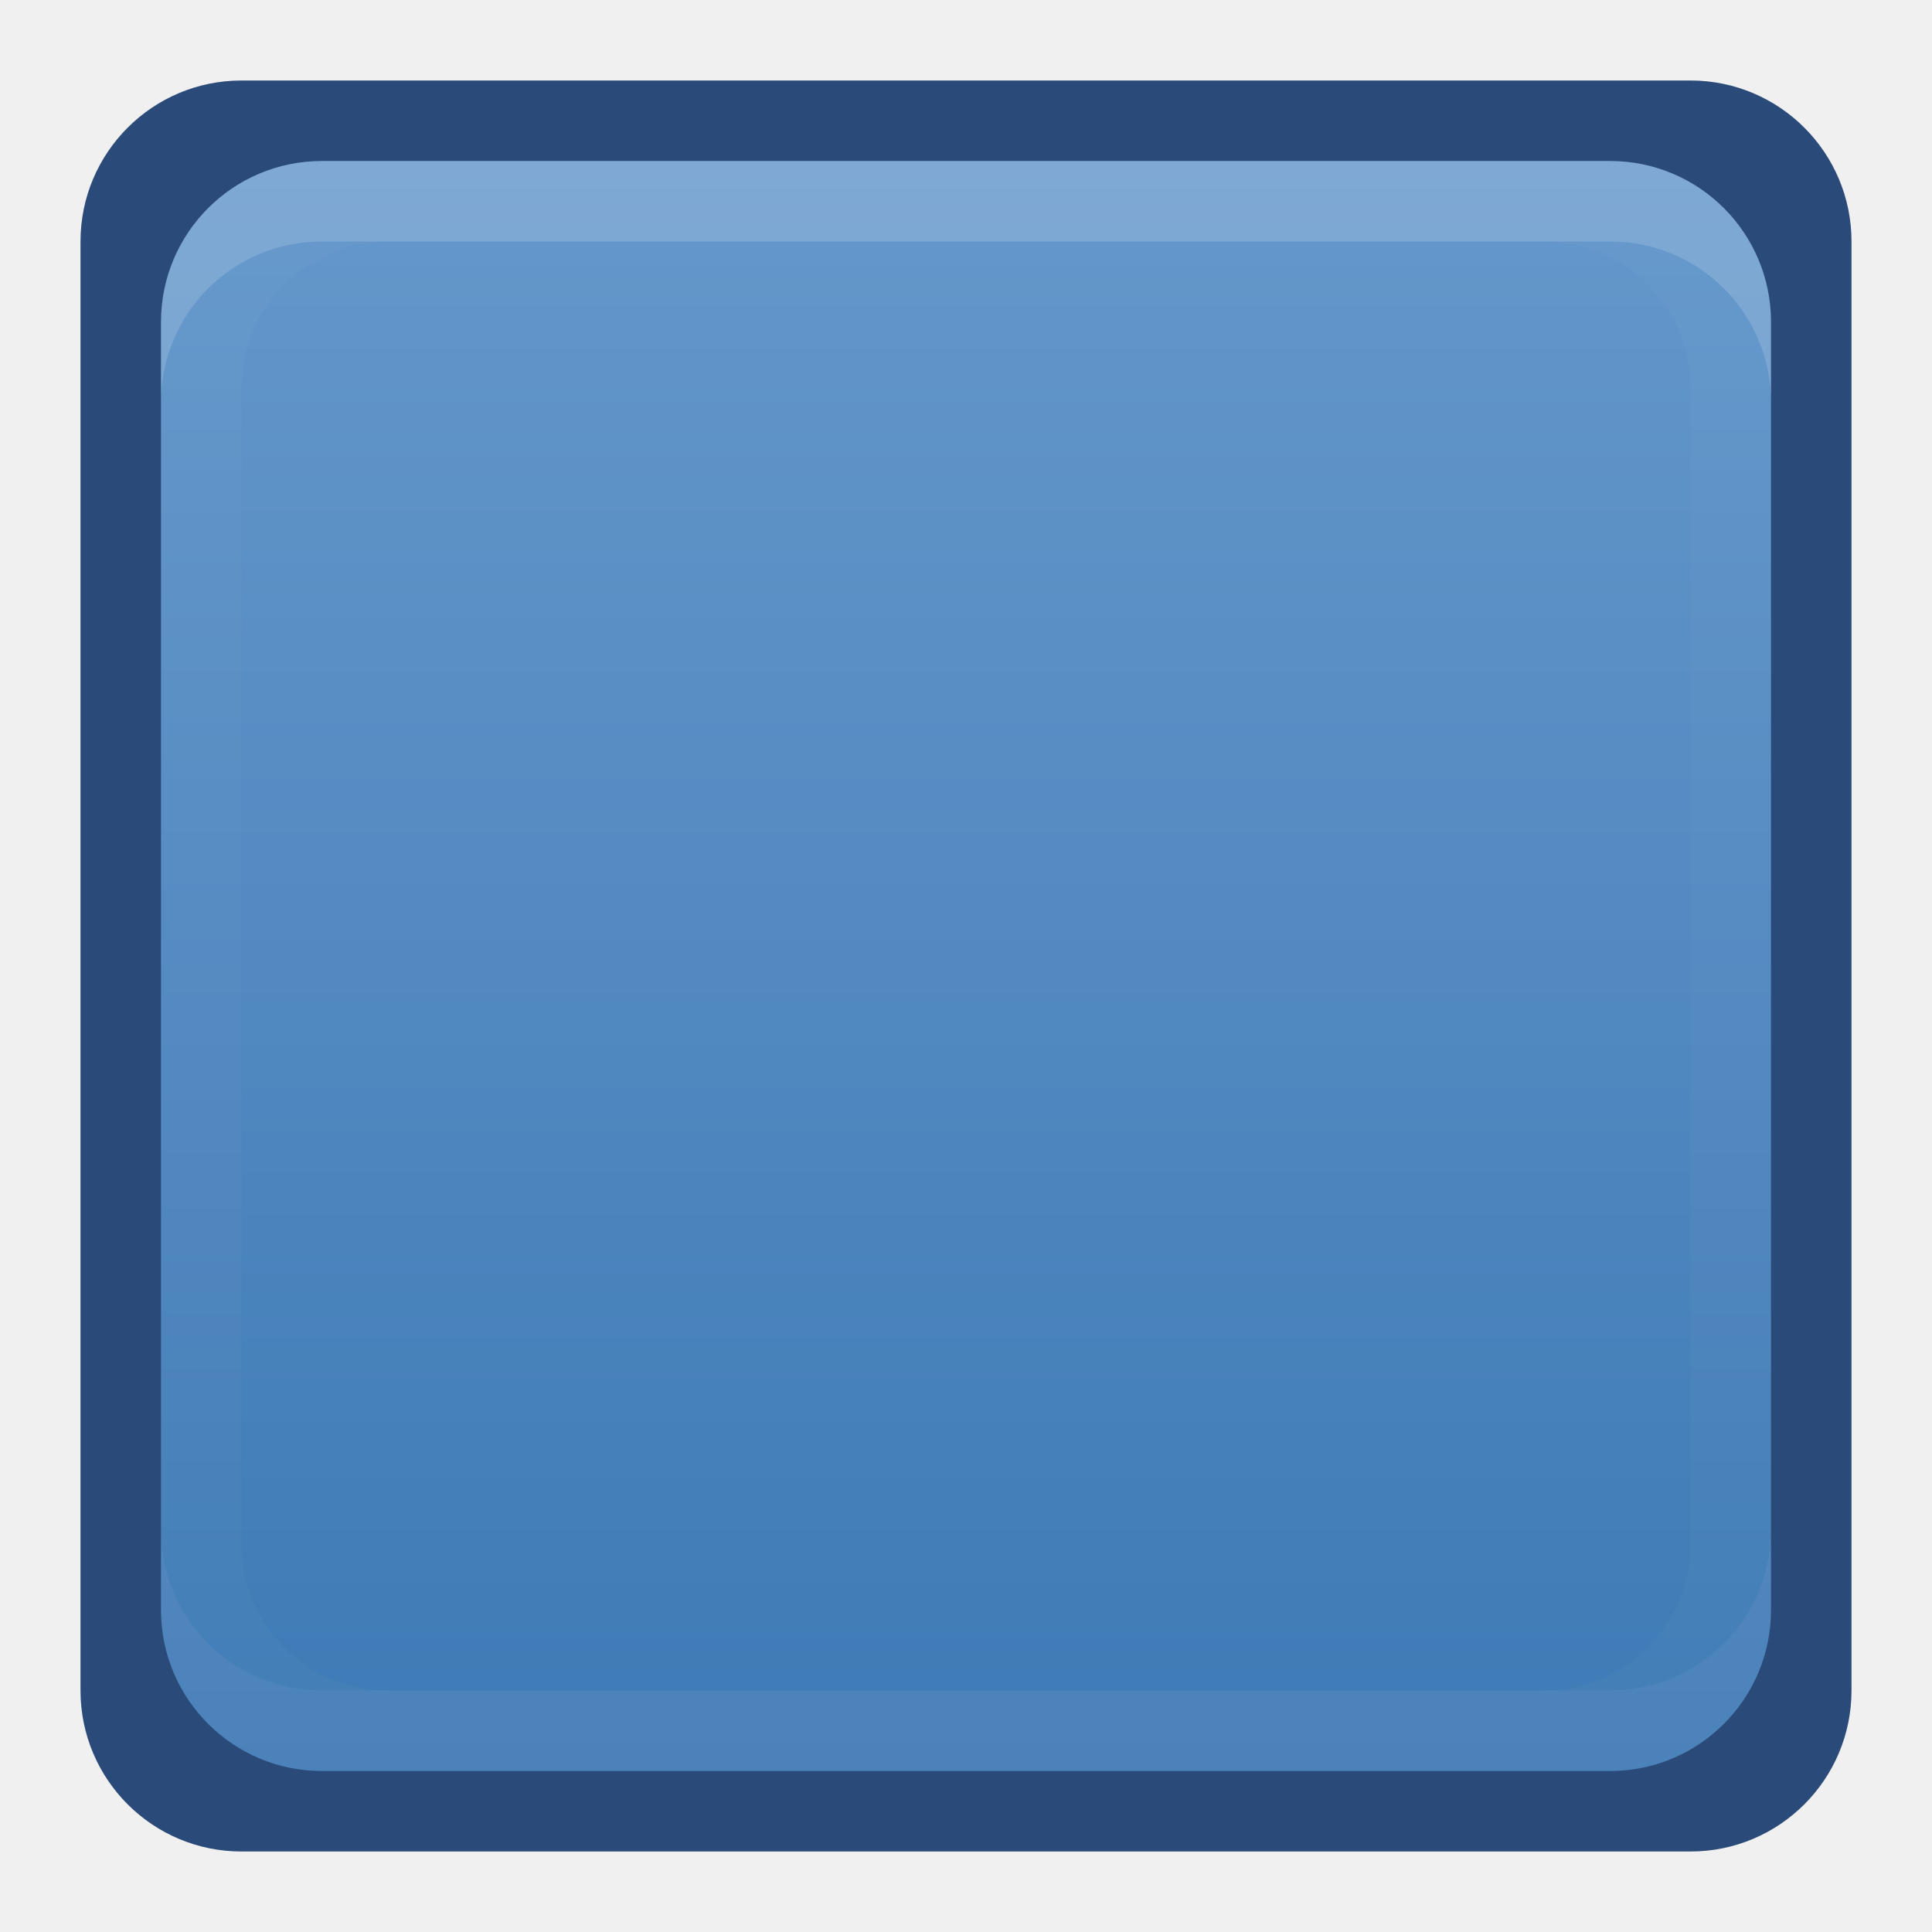
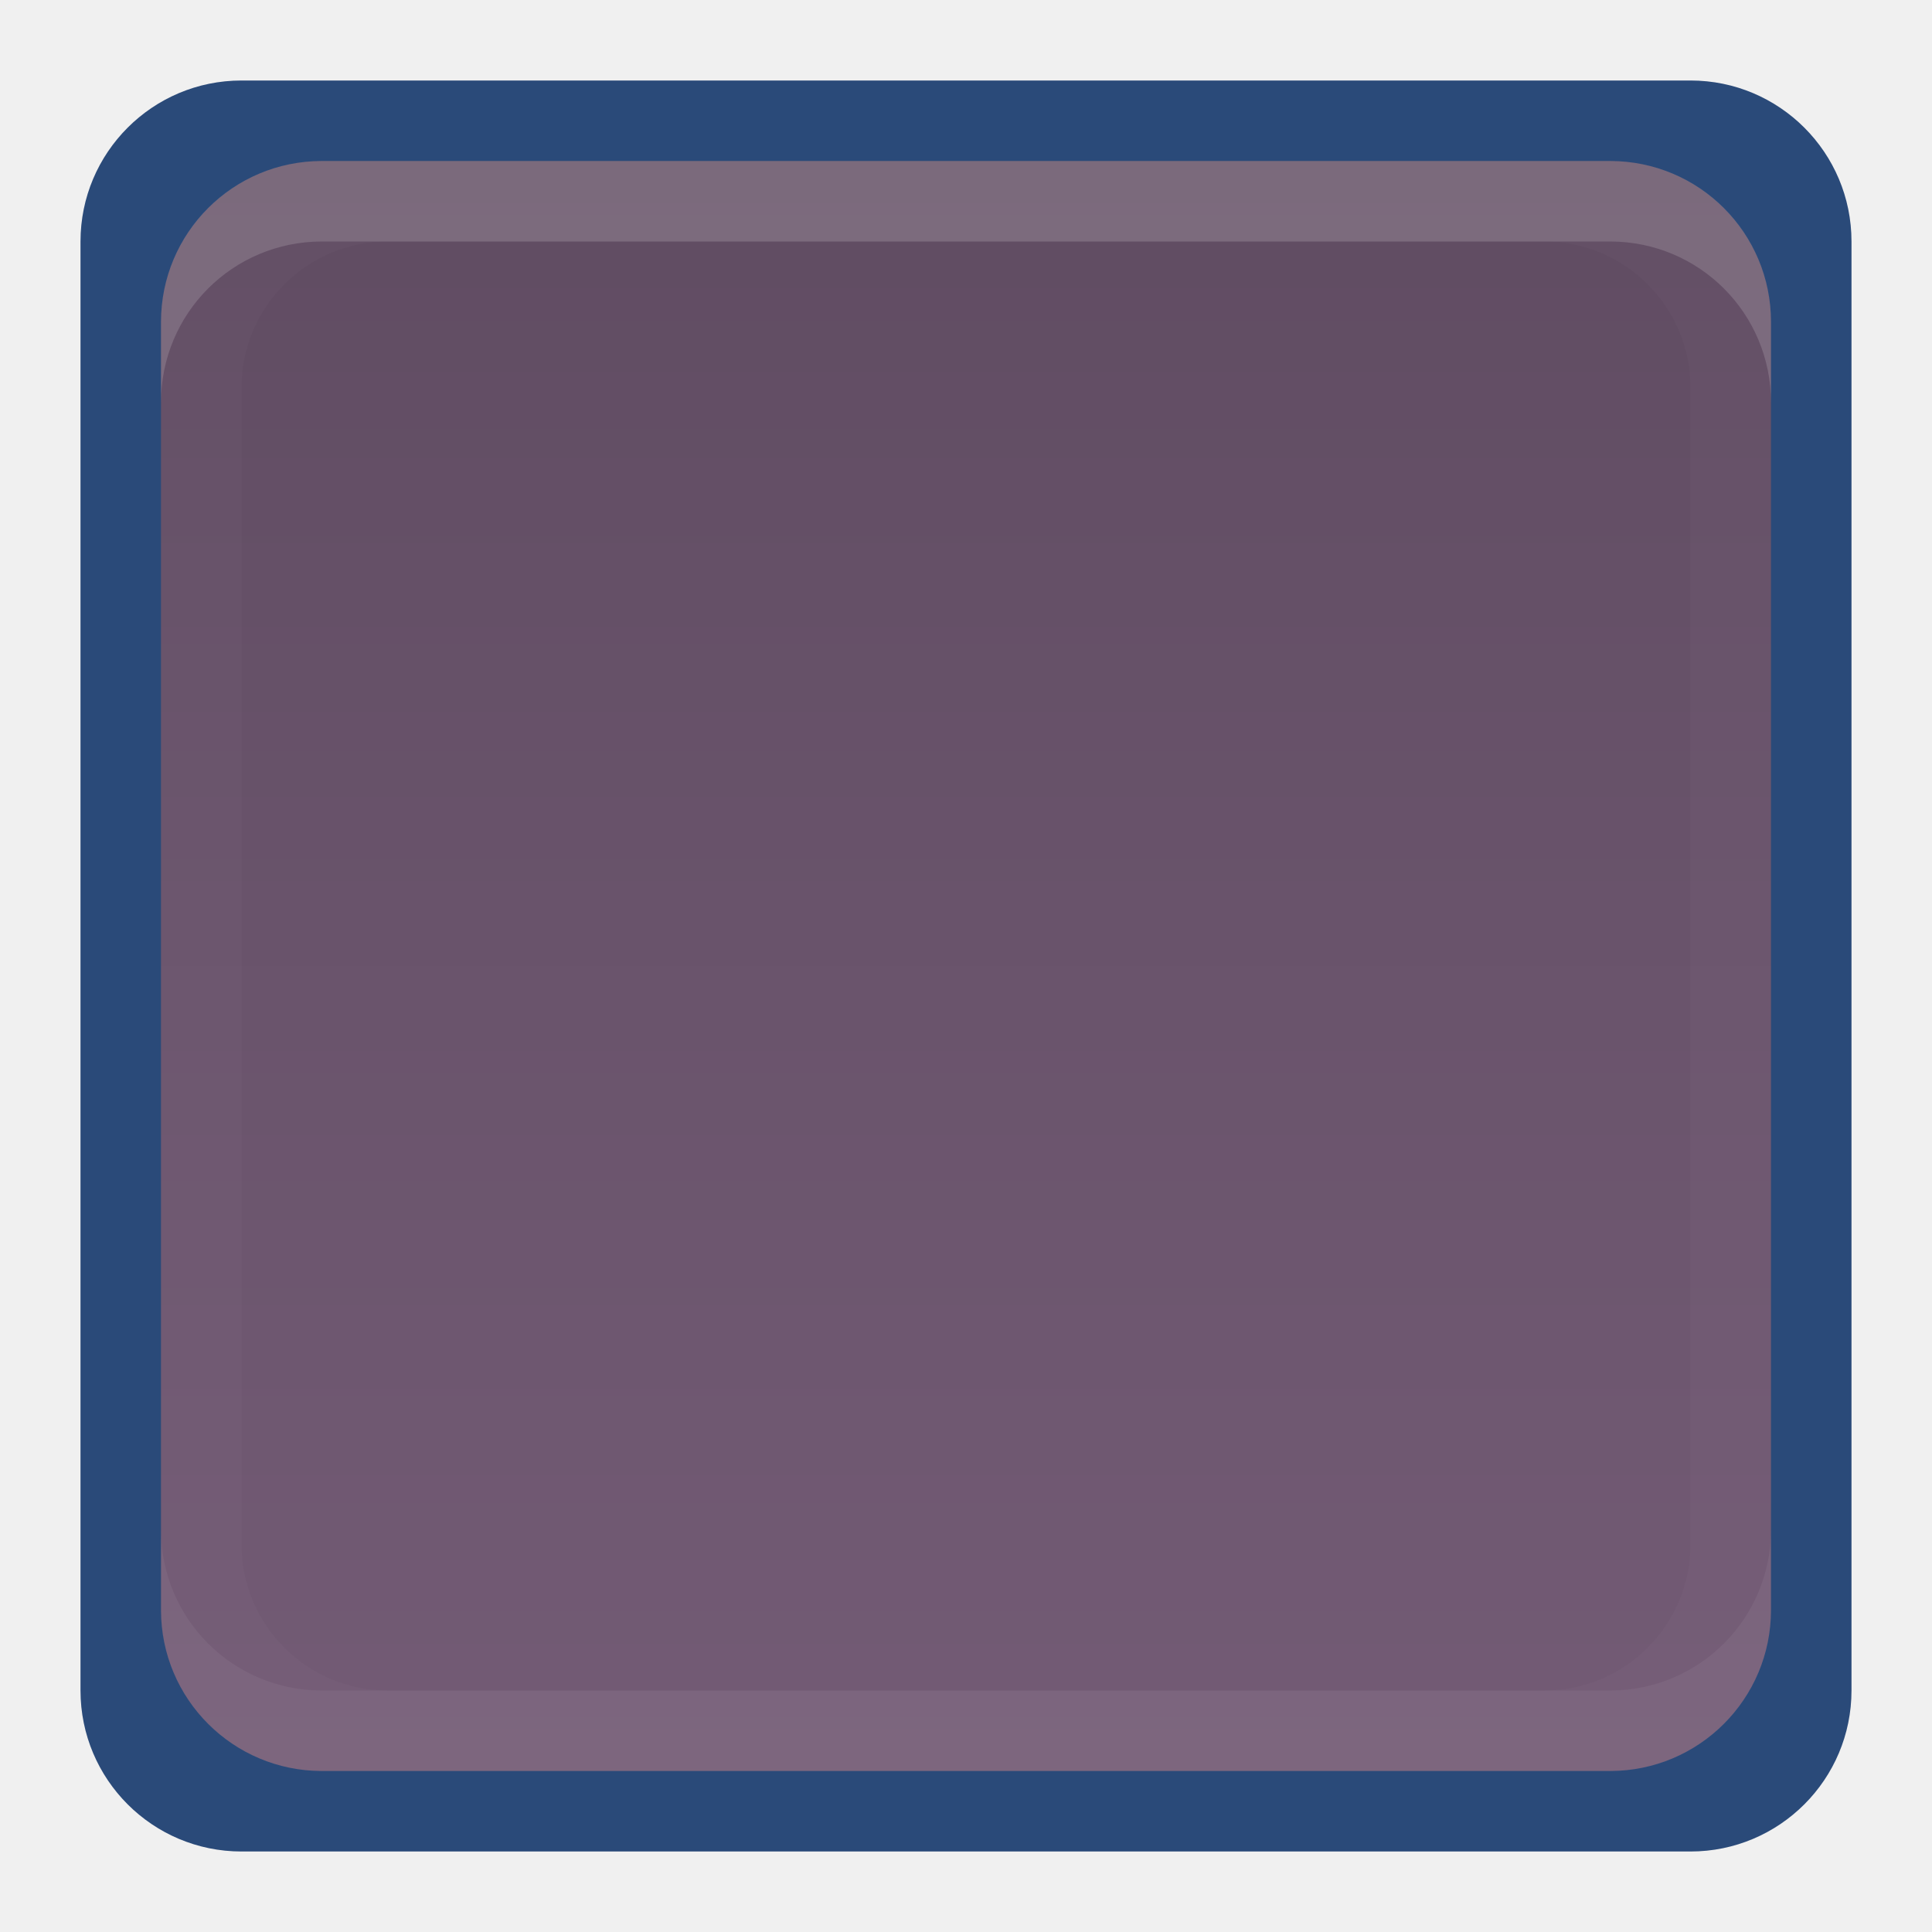
<svg xmlns="http://www.w3.org/2000/svg" xmlns:xlink="http://www.w3.org/1999/xlink" width="24" height="24" id="svg11300" version="1.0" style="display:inline;enable-background:new">
  <defs id="defs3">
    <linearGradient xlink:href="#linearGradient5236" id="linearGradient3821" x1="24" y1="22" x2="24" y2="2" gradientUnits="userSpaceOnUse" gradientTransform="translate(0,276)" />
    <linearGradient id="linearGradient5236">
-       <stop id="stop5238" offset="0" style="stop-color:#3e7ab6;stop-opacity:1;" />
-       <stop id="stop5240" offset="1" style="stop-color:#6598cb;stop-opacity:1;" />
+       <stop id="stop5238" offset="0" style="stop-color:#735b75;stop-opacity:1;" />
+       <stop id="stop5240" offset="1" style="stop-color:#604c62;stop-opacity:1;" />
    </linearGradient>
  </defs>
  <g style="display:inline" id="layer1" transform="translate(0,-276)">
    <rect rx="2" ry="2" y="277" x="1" height="22" width="22" id="rect3045" style="opacity:1;fill:#2a4a79;fill-opacity:1;stroke:none" />
    <rect style="fill:url(#linearGradient3821);fill-opacity:1.0;stroke:none" id="rect3043" width="20" height="20" x="2" y="278" ry="2" rx="2" />
    <path style="fill:#ffffff;fill-opacity:1;stroke:none;opacity:0.15" d="M 4 2 C 2.892 2 2 2.892 2 4 L 2 5 C 2 3.892 2.892 3 4 3 L 20 3 C 21.108 3 22 3.892 22 5 L 22 4 C 22 2.892 21.108 2 20 2 L 4 2 z " transform="translate(0,276)" id="rect4255" />
    <path id="path4264" d="m 4,298 c -1.108,0 -2,-0.892 -2,-2 l 0,-1 c 0,1.108 0.892,2 2,2 l 16,0 c 1.108,0 2,-0.892 2,-2 l 0,1 c 0,1.108 -0.892,2 -2,2 l -16,0 z" style="opacity:0.05;fill:#ffffff;fill-opacity:1;stroke:none" />
    <path style="fill:#ffffff;fill-opacity:1;stroke:none;opacity:0.02" d="M 4 2 C 2.892 2 2 2.892 2 4 L 2 20 C 2 21.108 2.892 22 4 22 L 20 22 C 21.108 22 22 21.108 22 20 L 22 4 C 22 2.892 21.108 2 20 2 L 4 2 z M 4.812 3 L 19.188 3 C 20.185 3 21 3.815 21 4.812 L 21 19.188 C 21 20.185 20.185 21 19.188 21 L 4.812 21 C 3.815 21 3 20.185 3 19.188 L 3 4.812 C 3 3.815 3.815 3 4.812 3 z " transform="translate(0,276)" id="rect4266" />
  </g>
</svg>
